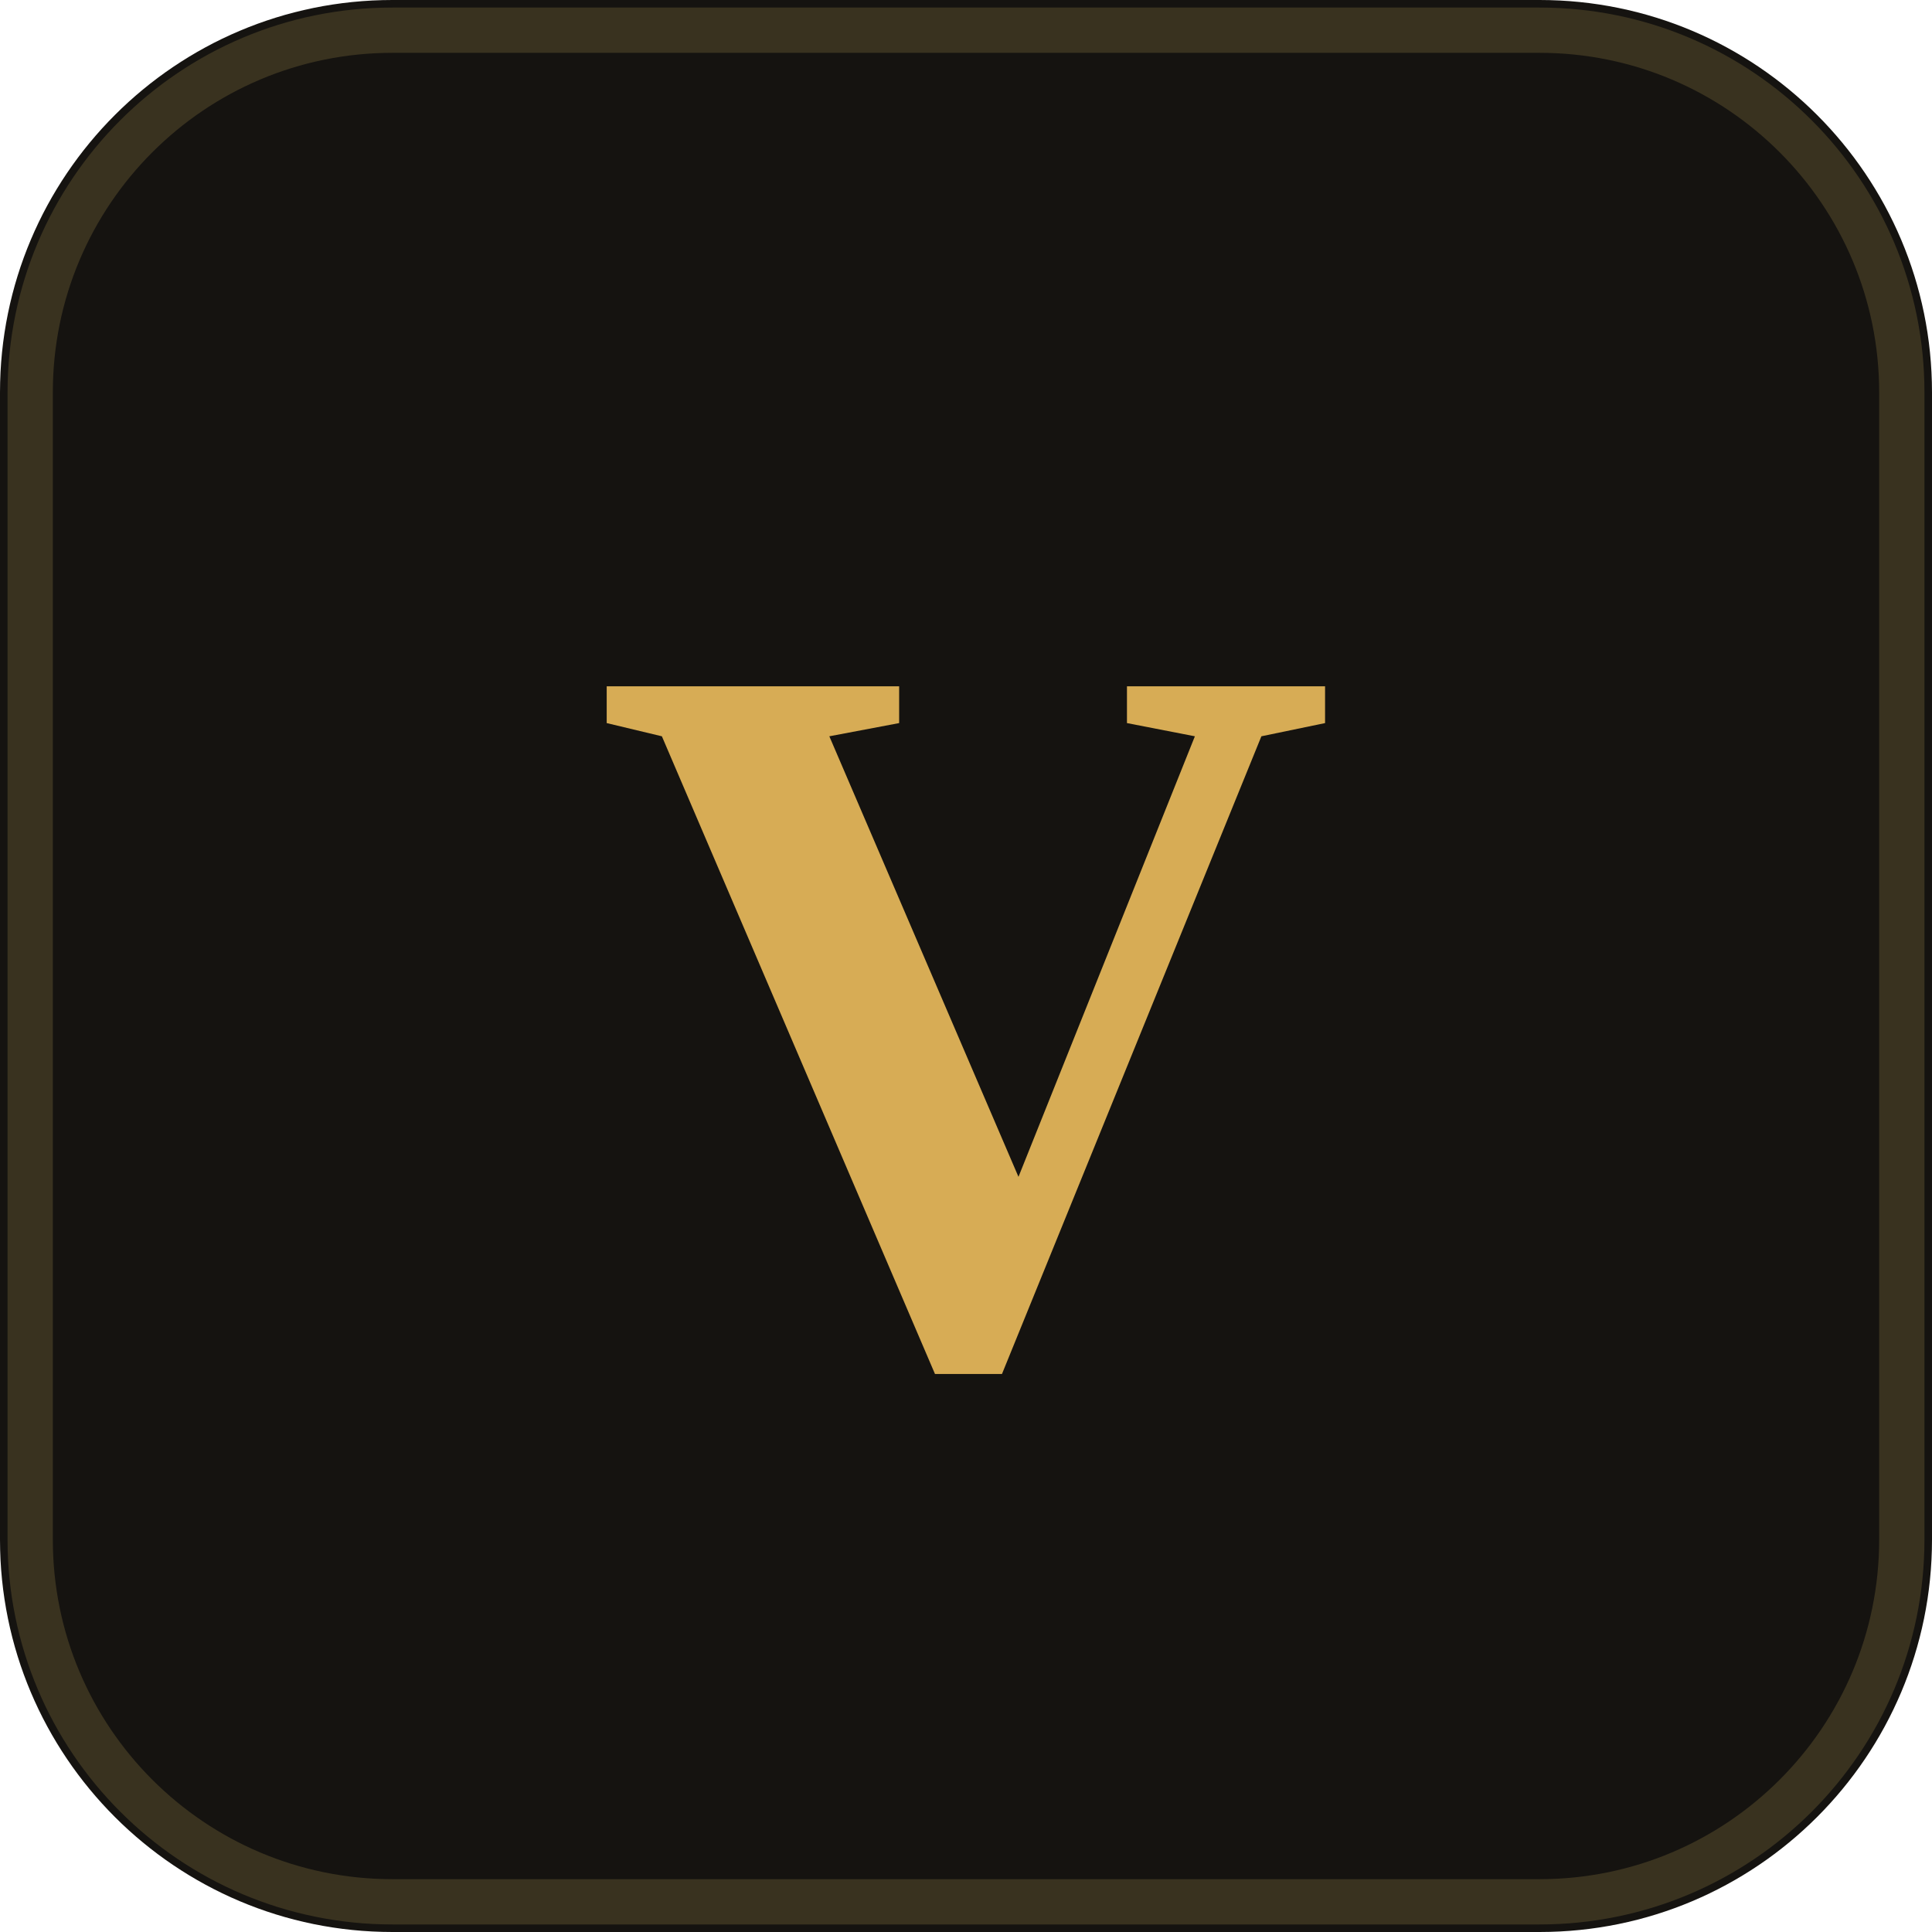
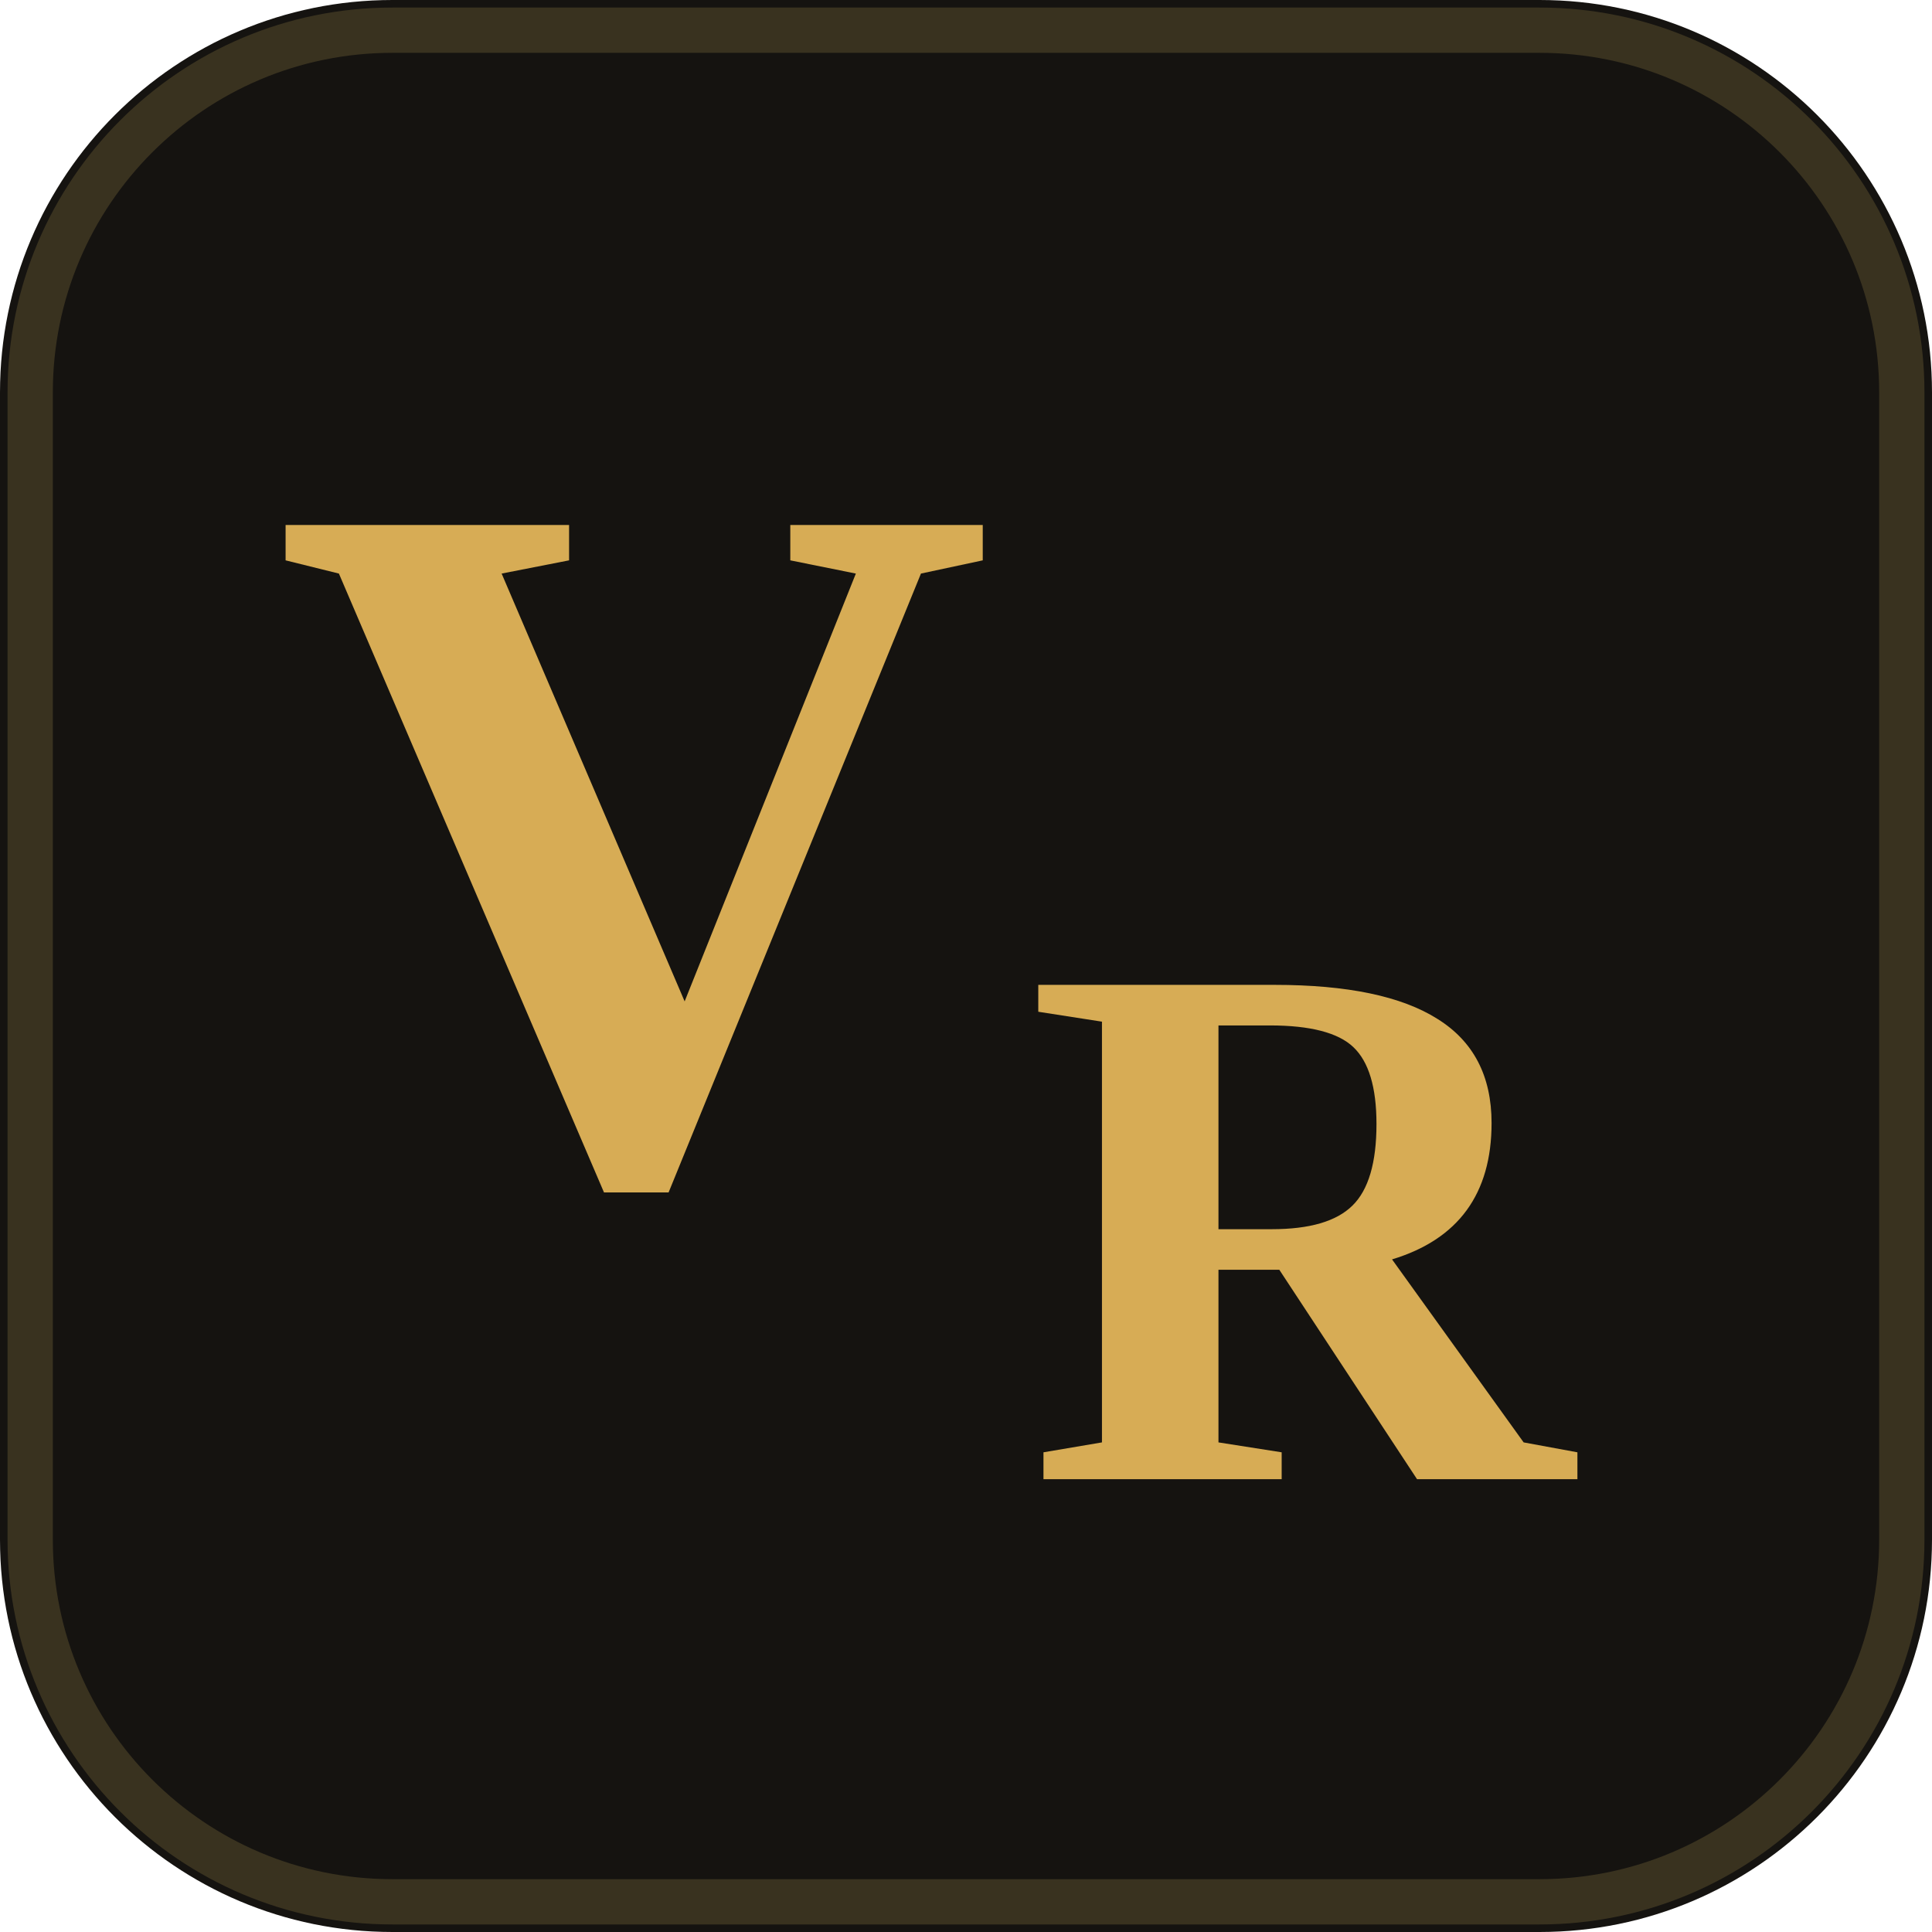
<svg xmlns="http://www.w3.org/2000/svg" viewBox="0 0 64 64">
  <rect width="64" height="64" rx="13" fill="#151310" />
  <rect x="1" y="1" width="62" height="62" rx="12" fill="none" stroke="#39321f" stroke-width="1.5" />
-   <text x="32" y="45" font-family="Georgia, 'Source Serif 4', 'Times New Roman', serif" font-size="34" font-weight="600" fill="#d7ac55" text-anchor="middle">V</text>
+   <text x="21" y="39" font-family="Georgia, 'Source Serif 4', 'Times New Roman', serif" font-size="33" font-weight="700" fill="#d7ac55" text-anchor="middle">V</text>
+   <text x="43" y="49" font-family="Georgia, 'Source Serif 4', 'Times New Roman', serif" font-size="25" font-weight="700" fill="#d7ac55" text-anchor="middle">R</text>
</svg>
